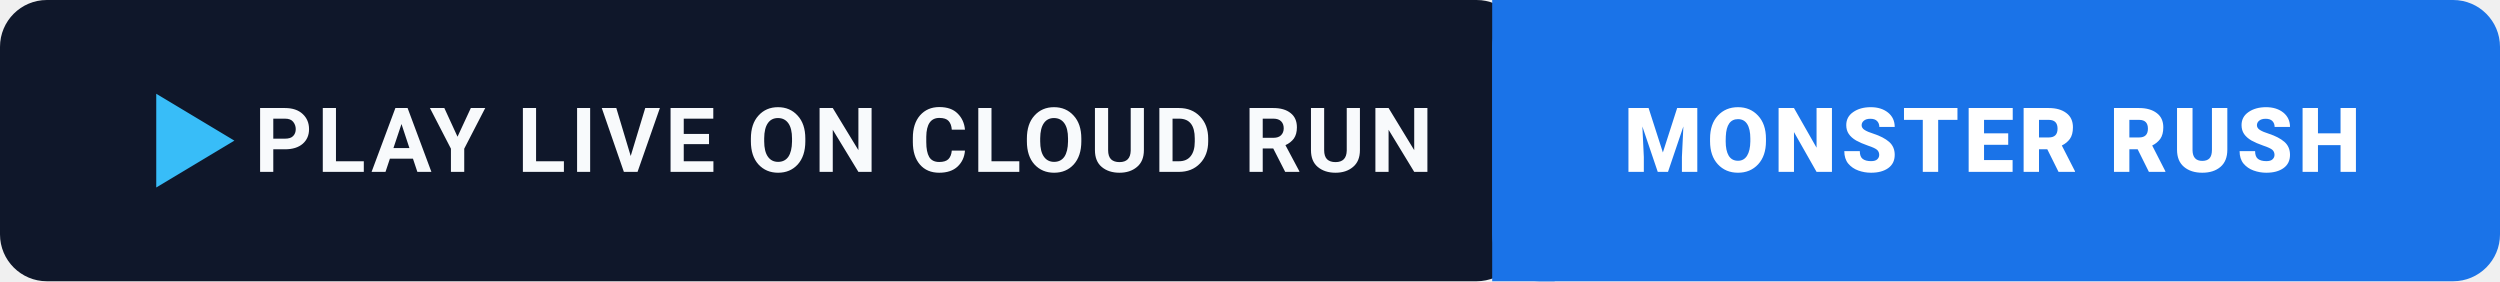
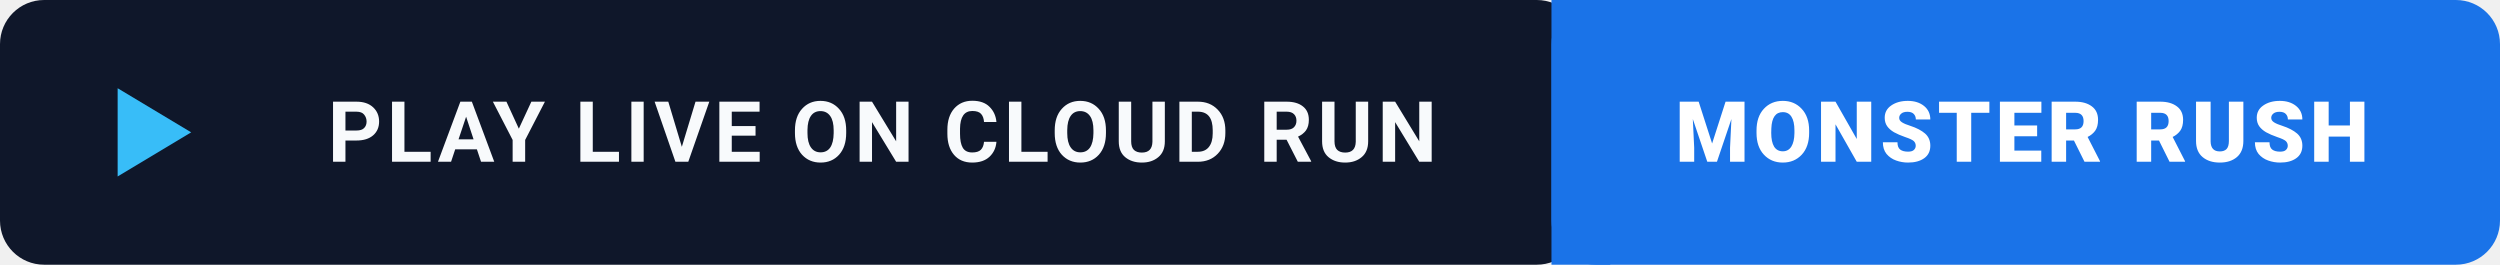
- <svg xmlns="http://www.w3.org/2000/svg" width="320" height="36" viewBox="0 0 320 36" role="img" aria-label="PLAY LIVE ON CLOUD RUN: MONSTER RUSH">
-   <rect width="195" height="36" rx="6" fill="#0f172a" />
-   <rect x="191" width="129" height="36" rx="6" fill="#1a73e8" />
-   <rect x="191" width="8" height="36" fill="#1a73e8" />
-   <polygon points="20,12 20,24 30,18" fill="#38bdf8" />
-   <text x="108" y="22" fill="#f8fafc" font-family="-apple-system,BlinkMacSystemFont,Segoe UI,Roboto,sans-serif" font-size="11.5" font-weight="700" text-anchor="middle" letter-spacing="0.6">PLAY LIVE ON CLOUD RUN</text>
-   <text x="255" y="22" fill="#ffffff" font-family="-apple-system,BlinkMacSystemFont,Segoe UI,Roboto,sans-serif" font-size="11.5" font-weight="800" text-anchor="middle" letter-spacing="0.6">MONSTER RUSH</text>
+ <svg xmlns="http://www.w3.org/2000/svg" width="340" height="36" viewBox="0 0 340 36" role="img" aria-label="PLAY LIVE ON CLOUD RUN: MONSTER RUSH">
+   <rect width="215" height="36" rx="6" fill="#0f172a" />
+   <rect x="211" width="129" height="36" rx="6" fill="#1a73e8" />
+   <rect x="211" width="8" height="36" fill="#1a73e8" />
+   <polygon points="16,12 16,24 26,18" fill="#38bdf8" />
+   <text x="120" y="22" fill="#f8fafc" font-family="-apple-system,BlinkMacSystemFont,Segoe UI,Roboto,sans-serif" font-size="11.5" font-weight="700" text-anchor="middle" letter-spacing="0.6">PLAY LIVE ON CLOUD RUN</text>
+   <text x="275" y="22" fill="#ffffff" font-family="-apple-system,BlinkMacSystemFont,Segoe UI,Roboto,sans-serif" font-size="11.5" font-weight="800" text-anchor="middle" letter-spacing="0.6">MONSTER RUSH</text>
</svg>
